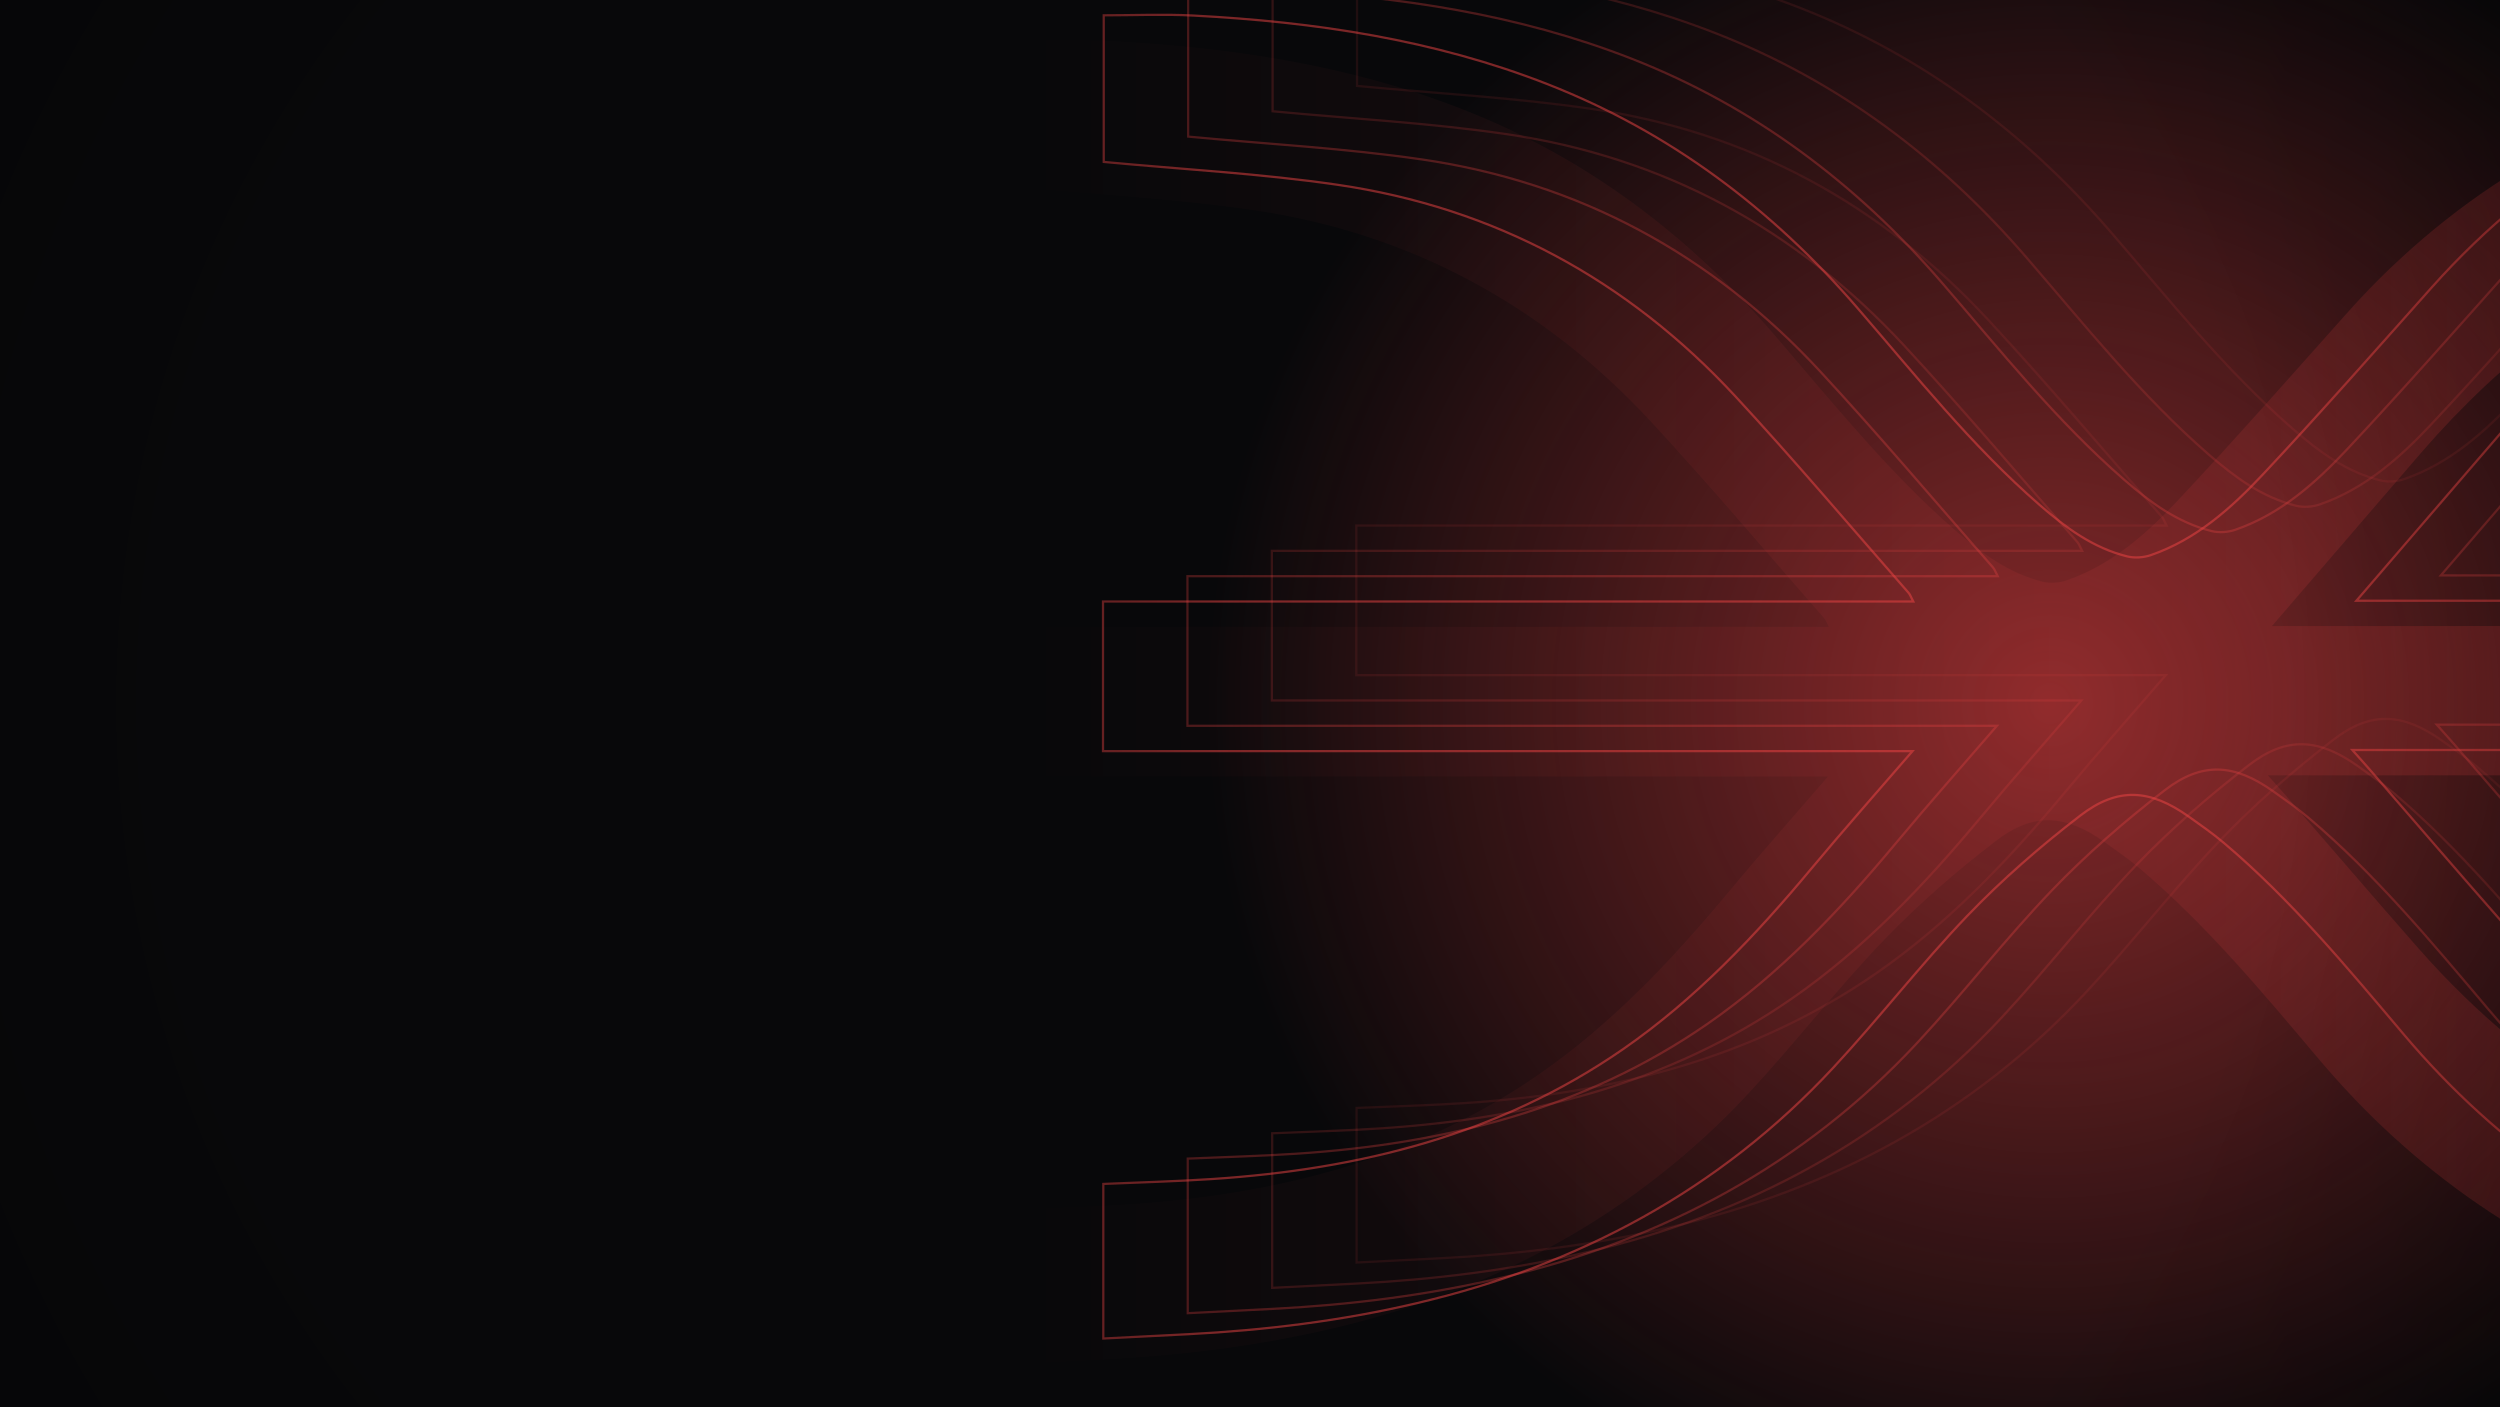
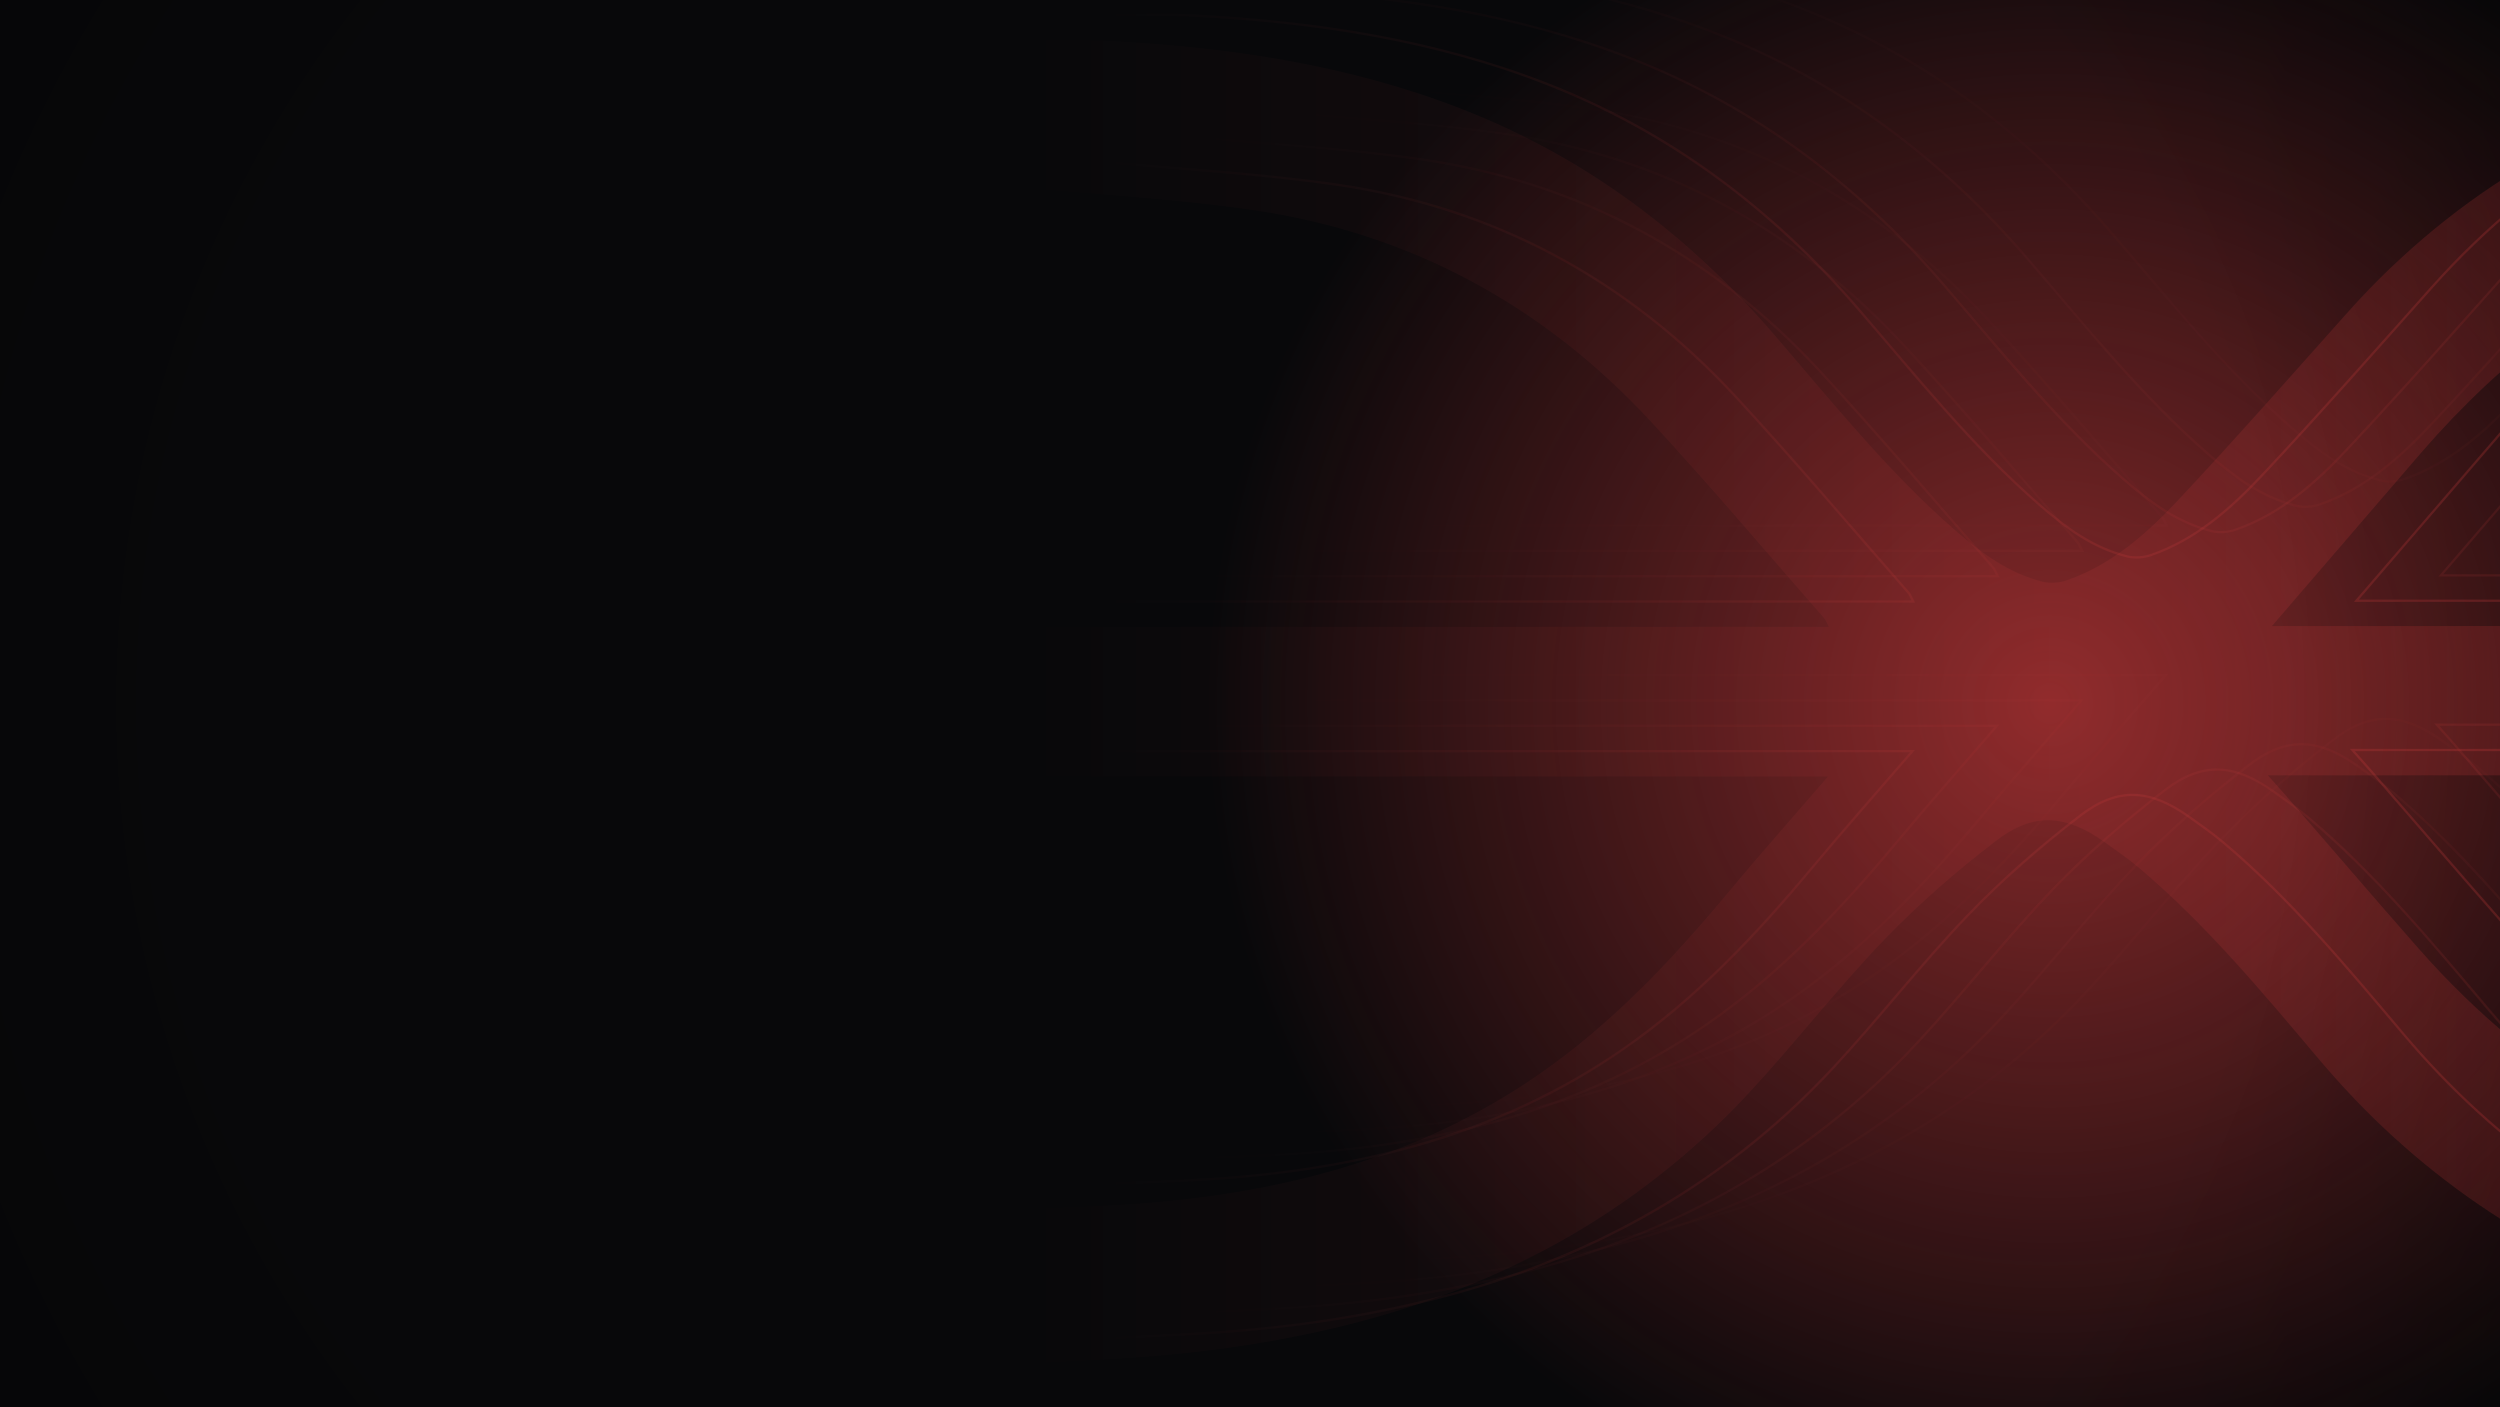
<svg xmlns="http://www.w3.org/2000/svg" width="1672" height="941" viewBox="0 0 1672 941">
  <defs>
    <linearGradient id="vis1-band" x1="0" y1="0" x2="1" y2="0">
      <stop offset="0" stop-color="#ef4444" stop-opacity="0" />
      <stop offset="0.55" stop-color="#ef4444" stop-opacity="0.105" />
      <stop offset="1" stop-color="#ef4444" stop-opacity="0.35" />
    </linearGradient>
    <linearGradient id="vis1-hair" x1="0" y1="0" x2="1" y2="0">
      <stop offset="0" stop-color="#ef4444" stop-opacity="0" />
      <stop offset="0.55" stop-color="#ef4444" stop-opacity="0.3" />
      <stop offset="1" stop-color="#ef4444" stop-opacity="1" />
    </linearGradient>
    <radialGradient id="vis1-glow" gradientUnits="userSpaceOnUse" cx="1371.04" cy="470.5" r="564.6">
      <stop offset="0" stop-color="#ef4444" stop-opacity="0.55" />
      <stop offset="1" stop-color="#ef4444" stop-opacity="0" />
    </radialGradient>
    <radialGradient id="vis1-vig" gradientUnits="userSpaceOnUse" cx="836" cy="470.5" r="1254">
      <stop offset="0.55" stop-color="#000000" stop-opacity="0" />
      <stop offset="1" stop-color="#000000" stop-opacity="0.5" />
    </radialGradient>
  </defs>
  <rect width="1672" height="941" fill="#08080a" />
  <g transform="translate(665.29 -235.25) scale(2.248) translate(-199 -193)">
    <path d="M615.026,442.038 C603.024,456.007 591.233,469.69 578.978,483.911 C659.437,483.911 739.464,483.911 819.768,483.911 C819.768,498.904 819.768,513.337 819.768,528.311 C739.612,528.311 659.521,528.311 577.774,528.311 C580.18,531.022 581.63,532.623 583.045,534.254 C596.248,549.471 609.353,564.775 622.661,579.899 C657.382,619.357 700.3,644.39 752.59,651.855 C774.616,655 796.905,656.305 819.625,658.499 C819.625,672.391 819.625,687.583 819.625,703.514 C808.201,702.876 796.928,702.472 785.695,701.575 C755.411,699.159 725.623,694.196 696.785,684.21 C655.676,669.974 621.209,646.23 593.14,613.008 C576.268,593.04 559.571,572.873 539.495,555.911 C536.195,553.123 532.635,550.631 529.105,548.13 C517.582,539.966 508.046,539.192 496.8,547.851 C484.977,556.954 473.586,566.854 463.263,577.612 C449.33,592.132 436.985,608.164 423.272,622.909 C389.466,659.256 347.544,681.592 299.502,692.879 C277.082,698.146 254.302,700.947 231.315,702.128 C223.041,702.553 214.767,702.969 206.175,703.405 C206.175,687.743 206.175,672.673 206.175,657.417 C217.061,656.938 227.835,656.664 238.58,655.955 C282.439,653.059 324.007,642.803 360.756,617.358 C382.321,602.426 400.154,583.622 416.846,563.584 C426.533,551.956 436.582,540.631 446.915,528.651 C366.603,528.651 286.461,528.651 206.087,528.651 C206.087,513.466 206.087,499.027 206.087,484.139 C286.269,484.139 366.347,484.139 447.133,484.139 C446.463,482.857 446.241,482.12 445.779,481.593 C428.645,462.064 411.89,442.183 394.248,423.123 C362.158,388.454 322.601,366.97 275.787,360.146 C252.965,356.819 229.838,355.588 206.302,353.357 C206.302,339.679 206.302,324.629 206.302,309.744 C215.172,309.744 224.107,309.346 232.996,309.813 C269.053,311.709 304.513,316.962 338.361,330.234 C374.781,344.515 405.077,367.313 430.556,396.832 C447.957,416.993 464.582,437.881 484.79,455.463 C492.53,462.197 500.67,468.214 510.797,470.724 C513,471.27 515.699,471.071 517.861,470.323 C531.337,465.663 541.74,456.376 551.191,446.299 C568.273,428.086 584.764,409.317 601.398,390.688 C633.819,354.379 673.99,331.283 721.191,320.057 C753.421,312.391 786.174,309.456 819.63,308.837 C819.63,324.134 819.63,339.199 819.63,355.206 C811.462,355.206 803.173,354.755 794.948,355.287 C765.823,357.171 736.958,360.684 709.263,370.662 C674.965,383.02 647.382,404.725 623.731,431.932 C620.892,435.199 618.068,438.478 615.026,442.038 Z" fill="url(#vis1-band)" />
-     <path d="M615.026,442.038 C603.024,456.007 591.233,469.69 578.978,483.911 C659.437,483.911 739.464,483.911 819.768,483.911 C819.768,498.904 819.768,513.337 819.768,528.311 C739.612,528.311 659.521,528.311 577.774,528.311 C580.18,531.022 581.63,532.623 583.045,534.254 C596.248,549.471 609.353,564.775 622.661,579.899 C657.382,619.357 700.3,644.39 752.59,651.855 C774.616,655 796.905,656.305 819.625,658.499 C819.625,672.391 819.625,687.583 819.625,703.514 C808.201,702.876 796.928,702.472 785.695,701.575 C755.411,699.159 725.623,694.196 696.785,684.21 C655.676,669.974 621.209,646.23 593.14,613.008 C576.268,593.04 559.571,572.873 539.495,555.911 C536.195,553.123 532.635,550.631 529.105,548.13 C517.582,539.966 508.046,539.192 496.8,547.851 C484.977,556.954 473.586,566.854 463.263,577.612 C449.33,592.132 436.985,608.164 423.272,622.909 C389.466,659.256 347.544,681.592 299.502,692.879 C277.082,698.146 254.302,700.947 231.315,702.128 C223.041,702.553 214.767,702.969 206.175,703.405 C206.175,687.743 206.175,672.673 206.175,657.417 C217.061,656.938 227.835,656.664 238.58,655.955 C282.439,653.059 324.007,642.803 360.756,617.358 C382.321,602.426 400.154,583.622 416.846,563.584 C426.533,551.956 436.582,540.631 446.915,528.651 C366.603,528.651 286.461,528.651 206.087,528.651 C206.087,513.466 206.087,499.027 206.087,484.139 C286.269,484.139 366.347,484.139 447.133,484.139 C446.463,482.857 446.241,482.12 445.779,481.593 C428.645,462.064 411.89,442.183 394.248,423.123 C362.158,388.454 322.601,366.97 275.787,360.146 C252.965,356.819 229.838,355.588 206.302,353.357 C206.302,339.679 206.302,324.629 206.302,309.744 C215.172,309.744 224.107,309.346 232.996,309.813 C269.053,311.709 304.513,316.962 338.361,330.234 C374.781,344.515 405.077,367.313 430.556,396.832 C447.957,416.993 464.582,437.881 484.79,455.463 C492.53,462.197 500.67,468.214 510.797,470.724 C513,471.27 515.699,471.071 517.861,470.323 C531.337,465.663 541.74,456.376 551.191,446.299 C568.273,428.086 584.764,409.317 601.398,390.688 C633.819,354.379 673.99,331.283 721.191,320.057 C753.421,312.391 786.174,309.456 819.63,308.837 C819.63,324.134 819.63,339.199 819.63,355.206 C811.462,355.206 803.173,354.755 794.948,355.287 C765.823,357.171 736.958,360.684 709.263,370.662 C674.965,383.02 647.382,404.725 623.731,431.932 C620.892,435.199 618.068,438.478 615.026,442.038 Z" fill="none" stroke="url(#vis1-hair)" stroke-width="1.5" vector-effect="non-scaling-stroke" opacity="0.5" transform="translate(25.12 -7.536)" />
-     <path d="M615.026,442.038 C603.024,456.007 591.233,469.69 578.978,483.911 C659.437,483.911 739.464,483.911 819.768,483.911 C819.768,498.904 819.768,513.337 819.768,528.311 C739.612,528.311 659.521,528.311 577.774,528.311 C580.18,531.022 581.63,532.623 583.045,534.254 C596.248,549.471 609.353,564.775 622.661,579.899 C657.382,619.357 700.3,644.39 752.59,651.855 C774.616,655 796.905,656.305 819.625,658.499 C819.625,672.391 819.625,687.583 819.625,703.514 C808.201,702.876 796.928,702.472 785.695,701.575 C755.411,699.159 725.623,694.196 696.785,684.21 C655.676,669.974 621.209,646.23 593.14,613.008 C576.268,593.04 559.571,572.873 539.495,555.911 C536.195,553.123 532.635,550.631 529.105,548.13 C517.582,539.966 508.046,539.192 496.8,547.851 C484.977,556.954 473.586,566.854 463.263,577.612 C449.33,592.132 436.985,608.164 423.272,622.909 C389.466,659.256 347.544,681.592 299.502,692.879 C277.082,698.146 254.302,700.947 231.315,702.128 C223.041,702.553 214.767,702.969 206.175,703.405 C206.175,687.743 206.175,672.673 206.175,657.417 C217.061,656.938 227.835,656.664 238.58,655.955 C282.439,653.059 324.007,642.803 360.756,617.358 C382.321,602.426 400.154,583.622 416.846,563.584 C426.533,551.956 436.582,540.631 446.915,528.651 C366.603,528.651 286.461,528.651 206.087,528.651 C206.087,513.466 206.087,499.027 206.087,484.139 C286.269,484.139 366.347,484.139 447.133,484.139 C446.463,482.857 446.241,482.12 445.779,481.593 C428.645,462.064 411.89,442.183 394.248,423.123 C362.158,388.454 322.601,366.97 275.787,360.146 C252.965,356.819 229.838,355.588 206.302,353.357 C206.302,339.679 206.302,324.629 206.302,309.744 C215.172,309.744 224.107,309.346 232.996,309.813 C269.053,311.709 304.513,316.962 338.361,330.234 C374.781,344.515 405.077,367.313 430.556,396.832 C447.957,416.993 464.582,437.881 484.79,455.463 C492.53,462.197 500.67,468.214 510.797,470.724 C513,471.27 515.699,471.071 517.861,470.323 C531.337,465.663 541.74,456.376 551.191,446.299 C568.273,428.086 584.764,409.317 601.398,390.688 C633.819,354.379 673.99,331.283 721.191,320.057 C753.421,312.391 786.174,309.456 819.63,308.837 C819.63,324.134 819.63,339.199 819.63,355.206 C811.462,355.206 803.173,354.755 794.948,355.287 C765.823,357.171 736.958,360.684 709.263,370.662 C674.965,383.02 647.382,404.725 623.731,431.932 C620.892,435.199 618.068,438.478 615.026,442.038 Z" fill="none" stroke="url(#vis1-hair)" stroke-width="1.5" vector-effect="non-scaling-stroke" opacity="0.3" transform="translate(50.24 -15.072)" />
-     <path d="M615.026,442.038 C603.024,456.007 591.233,469.69 578.978,483.911 C659.437,483.911 739.464,483.911 819.768,483.911 C819.768,498.904 819.768,513.337 819.768,528.311 C739.612,528.311 659.521,528.311 577.774,528.311 C580.18,531.022 581.63,532.623 583.045,534.254 C596.248,549.471 609.353,564.775 622.661,579.899 C657.382,619.357 700.3,644.39 752.59,651.855 C774.616,655 796.905,656.305 819.625,658.499 C819.625,672.391 819.625,687.583 819.625,703.514 C808.201,702.876 796.928,702.472 785.695,701.575 C755.411,699.159 725.623,694.196 696.785,684.21 C655.676,669.974 621.209,646.23 593.14,613.008 C576.268,593.04 559.571,572.873 539.495,555.911 C536.195,553.123 532.635,550.631 529.105,548.13 C517.582,539.966 508.046,539.192 496.8,547.851 C484.977,556.954 473.586,566.854 463.263,577.612 C449.33,592.132 436.985,608.164 423.272,622.909 C389.466,659.256 347.544,681.592 299.502,692.879 C277.082,698.146 254.302,700.947 231.315,702.128 C223.041,702.553 214.767,702.969 206.175,703.405 C206.175,687.743 206.175,672.673 206.175,657.417 C217.061,656.938 227.835,656.664 238.58,655.955 C282.439,653.059 324.007,642.803 360.756,617.358 C382.321,602.426 400.154,583.622 416.846,563.584 C426.533,551.956 436.582,540.631 446.915,528.651 C366.603,528.651 286.461,528.651 206.087,528.651 C206.087,513.466 206.087,499.027 206.087,484.139 C286.269,484.139 366.347,484.139 447.133,484.139 C446.463,482.857 446.241,482.12 445.779,481.593 C428.645,462.064 411.89,442.183 394.248,423.123 C362.158,388.454 322.601,366.97 275.787,360.146 C252.965,356.819 229.838,355.588 206.302,353.357 C206.302,339.679 206.302,324.629 206.302,309.744 C215.172,309.744 224.107,309.346 232.996,309.813 C269.053,311.709 304.513,316.962 338.361,330.234 C374.781,344.515 405.077,367.313 430.556,396.832 C447.957,416.993 464.582,437.881 484.79,455.463 C492.53,462.197 500.67,468.214 510.797,470.724 C513,471.27 515.699,471.071 517.861,470.323 C531.337,465.663 541.74,456.376 551.191,446.299 C568.273,428.086 584.764,409.317 601.398,390.688 C633.819,354.379 673.99,331.283 721.191,320.057 C753.421,312.391 786.174,309.456 819.63,308.837 C819.63,324.134 819.63,339.199 819.63,355.206 C811.462,355.206 803.173,354.755 794.948,355.287 C765.823,357.171 736.958,360.684 709.263,370.662 C674.965,383.02 647.382,404.725 623.731,431.932 C620.892,435.199 618.068,438.478 615.026,442.038 Z" fill="none" stroke="url(#vis1-hair)" stroke-width="1.5" vector-effect="non-scaling-stroke" opacity="0.18" transform="translate(75.36 -22.608)" />
-     <path d="M615.026,442.038 C603.024,456.007 591.233,469.69 578.978,483.911 C659.437,483.911 739.464,483.911 819.768,483.911 C819.768,498.904 819.768,513.337 819.768,528.311 C739.612,528.311 659.521,528.311 577.774,528.311 C580.18,531.022 581.63,532.623 583.045,534.254 C596.248,549.471 609.353,564.775 622.661,579.899 C657.382,619.357 700.3,644.39 752.59,651.855 C774.616,655 796.905,656.305 819.625,658.499 C819.625,672.391 819.625,687.583 819.625,703.514 C808.201,702.876 796.928,702.472 785.695,701.575 C755.411,699.159 725.623,694.196 696.785,684.21 C655.676,669.974 621.209,646.23 593.14,613.008 C576.268,593.04 559.571,572.873 539.495,555.911 C536.195,553.123 532.635,550.631 529.105,548.13 C517.582,539.966 508.046,539.192 496.8,547.851 C484.977,556.954 473.586,566.854 463.263,577.612 C449.33,592.132 436.985,608.164 423.272,622.909 C389.466,659.256 347.544,681.592 299.502,692.879 C277.082,698.146 254.302,700.947 231.315,702.128 C223.041,702.553 214.767,702.969 206.175,703.405 C206.175,687.743 206.175,672.673 206.175,657.417 C217.061,656.938 227.835,656.664 238.58,655.955 C282.439,653.059 324.007,642.803 360.756,617.358 C382.321,602.426 400.154,583.622 416.846,563.584 C426.533,551.956 436.582,540.631 446.915,528.651 C366.603,528.651 286.461,528.651 206.087,528.651 C206.087,513.466 206.087,499.027 206.087,484.139 C286.269,484.139 366.347,484.139 447.133,484.139 C446.463,482.857 446.241,482.12 445.779,481.593 C428.645,462.064 411.89,442.183 394.248,423.123 C362.158,388.454 322.601,366.97 275.787,360.146 C252.965,356.819 229.838,355.588 206.302,353.357 C206.302,339.679 206.302,324.629 206.302,309.744 C215.172,309.744 224.107,309.346 232.996,309.813 C269.053,311.709 304.513,316.962 338.361,330.234 C374.781,344.515 405.077,367.313 430.556,396.832 C447.957,416.993 464.582,437.881 484.79,455.463 C492.53,462.197 500.67,468.214 510.797,470.724 C513,471.27 515.699,471.071 517.861,470.323 C531.337,465.663 541.74,456.376 551.191,446.299 C568.273,428.086 584.764,409.317 601.398,390.688 C633.819,354.379 673.99,331.283 721.191,320.057 C753.421,312.391 786.174,309.456 819.63,308.837 C819.63,324.134 819.63,339.199 819.63,355.206 C811.462,355.206 803.173,354.755 794.948,355.287 C765.823,357.171 736.958,360.684 709.263,370.662 C674.965,383.02 647.382,404.725 623.731,431.932 C620.892,435.199 618.068,438.478 615.026,442.038 Z" fill="none" stroke="url(#vis1-hair)" stroke-width="1.5" vector-effect="non-scaling-stroke" opacity="0.108" transform="translate(100.48 -30.144)" />
+     <path d="M615.026,442.038 C603.024,456.007 591.233,469.69 578.978,483.911 C659.437,483.911 739.464,483.911 819.768,483.911 C819.768,498.904 819.768,513.337 819.768,528.311 C739.612,528.311 659.521,528.311 577.774,528.311 C580.18,531.022 581.63,532.623 583.045,534.254 C596.248,549.471 609.353,564.775 622.661,579.899 C657.382,619.357 700.3,644.39 752.59,651.855 C774.616,655 796.905,656.305 819.625,658.499 C819.625,672.391 819.625,687.583 819.625,703.514 C808.201,702.876 796.928,702.472 785.695,701.575 C755.411,699.159 725.623,694.196 696.785,684.21 C655.676,669.974 621.209,646.23 593.14,613.008 C576.268,593.04 559.571,572.873 539.495,555.911 C536.195,553.123 532.635,550.631 529.105,548.13 C517.582,539.966 508.046,539.192 496.8,547.851 C484.977,556.954 473.586,566.854 463.263,577.612 C449.33,592.132 436.985,608.164 423.272,622.909 C389.466,659.256 347.544,681.592 299.502,692.879 C277.082,698.146 254.302,700.947 231.315,702.128 C223.041,702.553 214.767,702.969 206.175,703.405 C206.175,687.743 206.175,672.673 206.175,657.417 C217.061,656.938 227.835,656.664 238.58,655.955 C282.439,653.059 324.007,642.803 360.756,617.358 C382.321,602.426 400.154,583.622 416.846,563.584 C426.533,551.956 436.582,540.631 446.915,528.651 C366.603,528.651 286.461,528.651 206.087,528.651 C206.087,513.466 206.087,499.027 206.087,484.139 C286.269,484.139 366.347,484.139 447.133,484.139 C446.463,482.857 446.241,482.12 445.779,481.593 C428.645,462.064 411.89,442.183 394.248,423.123 C362.158,388.454 322.601,366.97 275.787,360.146 C252.965,356.819 229.838,355.588 206.302,353.357 C206.302,339.679 206.302,324.629 206.302,309.744 C215.172,309.744 224.107,309.346 232.996,309.813 C269.053,311.709 304.513,316.962 338.361,330.234 C374.781,344.515 405.077,367.313 430.556,396.832 C447.957,416.993 464.582,437.881 484.79,455.463 C492.53,462.197 500.67,468.214 510.797,470.724 C513,471.27 515.699,471.071 517.861,470.323 C531.337,465.663 541.74,456.376 551.191,446.299 C568.273,428.086 584.764,409.317 601.398,390.688 C633.819,354.379 673.99,331.283 721.191,320.057 C753.421,312.391 786.174,309.456 819.63,308.837 C819.63,324.134 819.63,339.199 819.63,355.206 C811.462,355.206 803.173,354.755 794.948,355.287 C765.823,357.171 736.958,360.684 709.263,370.662 C674.965,383.02 647.382,404.725 623.731,431.932 C620.892,435.199 618.068,438.478 615.026,442.038 Z" fill="none" stroke="url(#vis1-hair)" stroke-width="0.667" opacity="0.5" transform="translate(25.12 -7.536)" />
+     <path d="M615.026,442.038 C603.024,456.007 591.233,469.69 578.978,483.911 C659.437,483.911 739.464,483.911 819.768,483.911 C819.768,498.904 819.768,513.337 819.768,528.311 C739.612,528.311 659.521,528.311 577.774,528.311 C580.18,531.022 581.63,532.623 583.045,534.254 C596.248,549.471 609.353,564.775 622.661,579.899 C657.382,619.357 700.3,644.39 752.59,651.855 C774.616,655 796.905,656.305 819.625,658.499 C819.625,672.391 819.625,687.583 819.625,703.514 C808.201,702.876 796.928,702.472 785.695,701.575 C755.411,699.159 725.623,694.196 696.785,684.21 C655.676,669.974 621.209,646.23 593.14,613.008 C576.268,593.04 559.571,572.873 539.495,555.911 C536.195,553.123 532.635,550.631 529.105,548.13 C517.582,539.966 508.046,539.192 496.8,547.851 C484.977,556.954 473.586,566.854 463.263,577.612 C449.33,592.132 436.985,608.164 423.272,622.909 C389.466,659.256 347.544,681.592 299.502,692.879 C277.082,698.146 254.302,700.947 231.315,702.128 C223.041,702.553 214.767,702.969 206.175,703.405 C206.175,687.743 206.175,672.673 206.175,657.417 C217.061,656.938 227.835,656.664 238.58,655.955 C282.439,653.059 324.007,642.803 360.756,617.358 C382.321,602.426 400.154,583.622 416.846,563.584 C426.533,551.956 436.582,540.631 446.915,528.651 C366.603,528.651 286.461,528.651 206.087,528.651 C206.087,513.466 206.087,499.027 206.087,484.139 C286.269,484.139 366.347,484.139 447.133,484.139 C446.463,482.857 446.241,482.12 445.779,481.593 C428.645,462.064 411.89,442.183 394.248,423.123 C362.158,388.454 322.601,366.97 275.787,360.146 C252.965,356.819 229.838,355.588 206.302,353.357 C206.302,339.679 206.302,324.629 206.302,309.744 C215.172,309.744 224.107,309.346 232.996,309.813 C269.053,311.709 304.513,316.962 338.361,330.234 C374.781,344.515 405.077,367.313 430.556,396.832 C447.957,416.993 464.582,437.881 484.79,455.463 C492.53,462.197 500.67,468.214 510.797,470.724 C513,471.27 515.699,471.071 517.861,470.323 C531.337,465.663 541.74,456.376 551.191,446.299 C568.273,428.086 584.764,409.317 601.398,390.688 C633.819,354.379 673.99,331.283 721.191,320.057 C753.421,312.391 786.174,309.456 819.63,308.837 C819.63,324.134 819.63,339.199 819.63,355.206 C811.462,355.206 803.173,354.755 794.948,355.287 C765.823,357.171 736.958,360.684 709.263,370.662 C674.965,383.02 647.382,404.725 623.731,431.932 C620.892,435.199 618.068,438.478 615.026,442.038 Z" fill="none" stroke="url(#vis1-hair)" stroke-width="0.667" opacity="0.3" transform="translate(50.24 -15.072)" />
+     <path d="M615.026,442.038 C603.024,456.007 591.233,469.69 578.978,483.911 C659.437,483.911 739.464,483.911 819.768,483.911 C819.768,498.904 819.768,513.337 819.768,528.311 C739.612,528.311 659.521,528.311 577.774,528.311 C580.18,531.022 581.63,532.623 583.045,534.254 C596.248,549.471 609.353,564.775 622.661,579.899 C657.382,619.357 700.3,644.39 752.59,651.855 C774.616,655 796.905,656.305 819.625,658.499 C819.625,672.391 819.625,687.583 819.625,703.514 C808.201,702.876 796.928,702.472 785.695,701.575 C755.411,699.159 725.623,694.196 696.785,684.21 C655.676,669.974 621.209,646.23 593.14,613.008 C576.268,593.04 559.571,572.873 539.495,555.911 C536.195,553.123 532.635,550.631 529.105,548.13 C517.582,539.966 508.046,539.192 496.8,547.851 C484.977,556.954 473.586,566.854 463.263,577.612 C449.33,592.132 436.985,608.164 423.272,622.909 C389.466,659.256 347.544,681.592 299.502,692.879 C277.082,698.146 254.302,700.947 231.315,702.128 C223.041,702.553 214.767,702.969 206.175,703.405 C206.175,687.743 206.175,672.673 206.175,657.417 C217.061,656.938 227.835,656.664 238.58,655.955 C282.439,653.059 324.007,642.803 360.756,617.358 C382.321,602.426 400.154,583.622 416.846,563.584 C426.533,551.956 436.582,540.631 446.915,528.651 C366.603,528.651 286.461,528.651 206.087,528.651 C206.087,513.466 206.087,499.027 206.087,484.139 C286.269,484.139 366.347,484.139 447.133,484.139 C446.463,482.857 446.241,482.12 445.779,481.593 C428.645,462.064 411.89,442.183 394.248,423.123 C362.158,388.454 322.601,366.97 275.787,360.146 C252.965,356.819 229.838,355.588 206.302,353.357 C206.302,339.679 206.302,324.629 206.302,309.744 C215.172,309.744 224.107,309.346 232.996,309.813 C269.053,311.709 304.513,316.962 338.361,330.234 C374.781,344.515 405.077,367.313 430.556,396.832 C447.957,416.993 464.582,437.881 484.79,455.463 C492.53,462.197 500.67,468.214 510.797,470.724 C513,471.27 515.699,471.071 517.861,470.323 C531.337,465.663 541.74,456.376 551.191,446.299 C568.273,428.086 584.764,409.317 601.398,390.688 C633.819,354.379 673.99,331.283 721.191,320.057 C753.421,312.391 786.174,309.456 819.63,308.837 C819.63,324.134 819.63,339.199 819.63,355.206 C811.462,355.206 803.173,354.755 794.948,355.287 C765.823,357.171 736.958,360.684 709.263,370.662 C674.965,383.02 647.382,404.725 623.731,431.932 C620.892,435.199 618.068,438.478 615.026,442.038 Z" fill="none" stroke="url(#vis1-hair)" stroke-width="0.667" opacity="0.18" transform="translate(75.36 -22.608)" />
+     <path d="M615.026,442.038 C603.024,456.007 591.233,469.69 578.978,483.911 C659.437,483.911 739.464,483.911 819.768,483.911 C819.768,498.904 819.768,513.337 819.768,528.311 C739.612,528.311 659.521,528.311 577.774,528.311 C580.18,531.022 581.63,532.623 583.045,534.254 C596.248,549.471 609.353,564.775 622.661,579.899 C657.382,619.357 700.3,644.39 752.59,651.855 C774.616,655 796.905,656.305 819.625,658.499 C819.625,672.391 819.625,687.583 819.625,703.514 C808.201,702.876 796.928,702.472 785.695,701.575 C755.411,699.159 725.623,694.196 696.785,684.21 C655.676,669.974 621.209,646.23 593.14,613.008 C576.268,593.04 559.571,572.873 539.495,555.911 C536.195,553.123 532.635,550.631 529.105,548.13 C517.582,539.966 508.046,539.192 496.8,547.851 C484.977,556.954 473.586,566.854 463.263,577.612 C449.33,592.132 436.985,608.164 423.272,622.909 C389.466,659.256 347.544,681.592 299.502,692.879 C277.082,698.146 254.302,700.947 231.315,702.128 C223.041,702.553 214.767,702.969 206.175,703.405 C206.175,687.743 206.175,672.673 206.175,657.417 C217.061,656.938 227.835,656.664 238.58,655.955 C282.439,653.059 324.007,642.803 360.756,617.358 C382.321,602.426 400.154,583.622 416.846,563.584 C426.533,551.956 436.582,540.631 446.915,528.651 C366.603,528.651 286.461,528.651 206.087,528.651 C206.087,513.466 206.087,499.027 206.087,484.139 C286.269,484.139 366.347,484.139 447.133,484.139 C446.463,482.857 446.241,482.12 445.779,481.593 C428.645,462.064 411.89,442.183 394.248,423.123 C362.158,388.454 322.601,366.97 275.787,360.146 C252.965,356.819 229.838,355.588 206.302,353.357 C206.302,339.679 206.302,324.629 206.302,309.744 C215.172,309.744 224.107,309.346 232.996,309.813 C269.053,311.709 304.513,316.962 338.361,330.234 C374.781,344.515 405.077,367.313 430.556,396.832 C447.957,416.993 464.582,437.881 484.79,455.463 C492.53,462.197 500.67,468.214 510.797,470.724 C513,471.27 515.699,471.071 517.861,470.323 C531.337,465.663 541.74,456.376 551.191,446.299 C568.273,428.086 584.764,409.317 601.398,390.688 C633.819,354.379 673.99,331.283 721.191,320.057 C753.421,312.391 786.174,309.456 819.63,308.837 C819.63,324.134 819.63,339.199 819.63,355.206 C811.462,355.206 803.173,354.755 794.948,355.287 C765.823,357.171 736.958,360.684 709.263,370.662 C674.965,383.02 647.382,404.725 623.731,431.932 C620.892,435.199 618.068,438.478 615.026,442.038 Z" fill="none" stroke="url(#vis1-hair)" stroke-width="0.667" opacity="0.108" transform="translate(100.48 -30.144)" />
  </g>
  <rect width="1672" height="941" fill="url(#vis1-glow)" />
  <rect width="1672" height="941" fill="url(#vis1-vig)" />
</svg>
